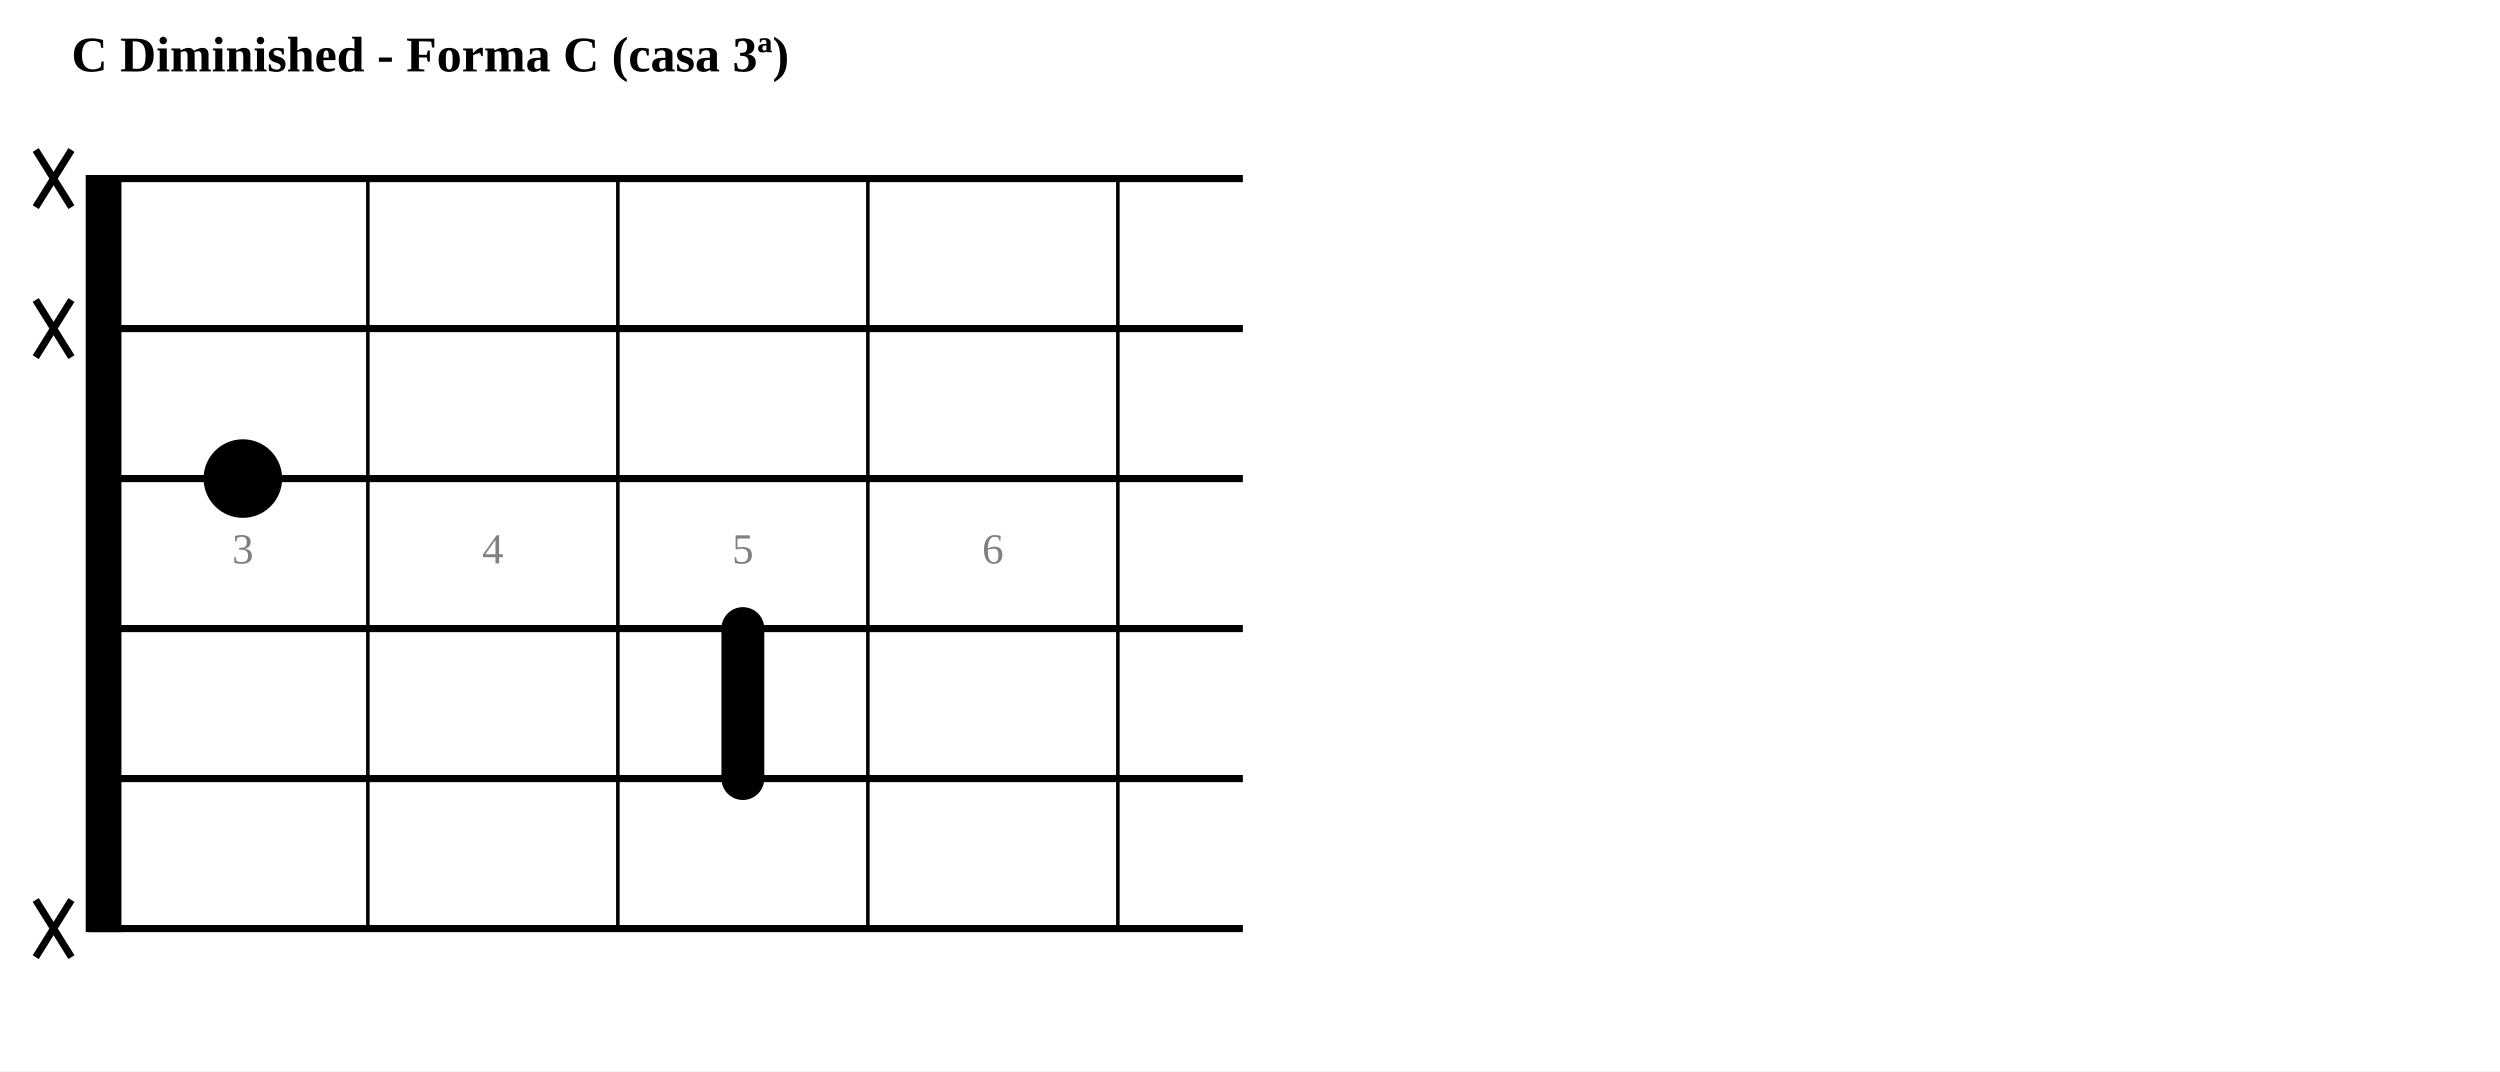
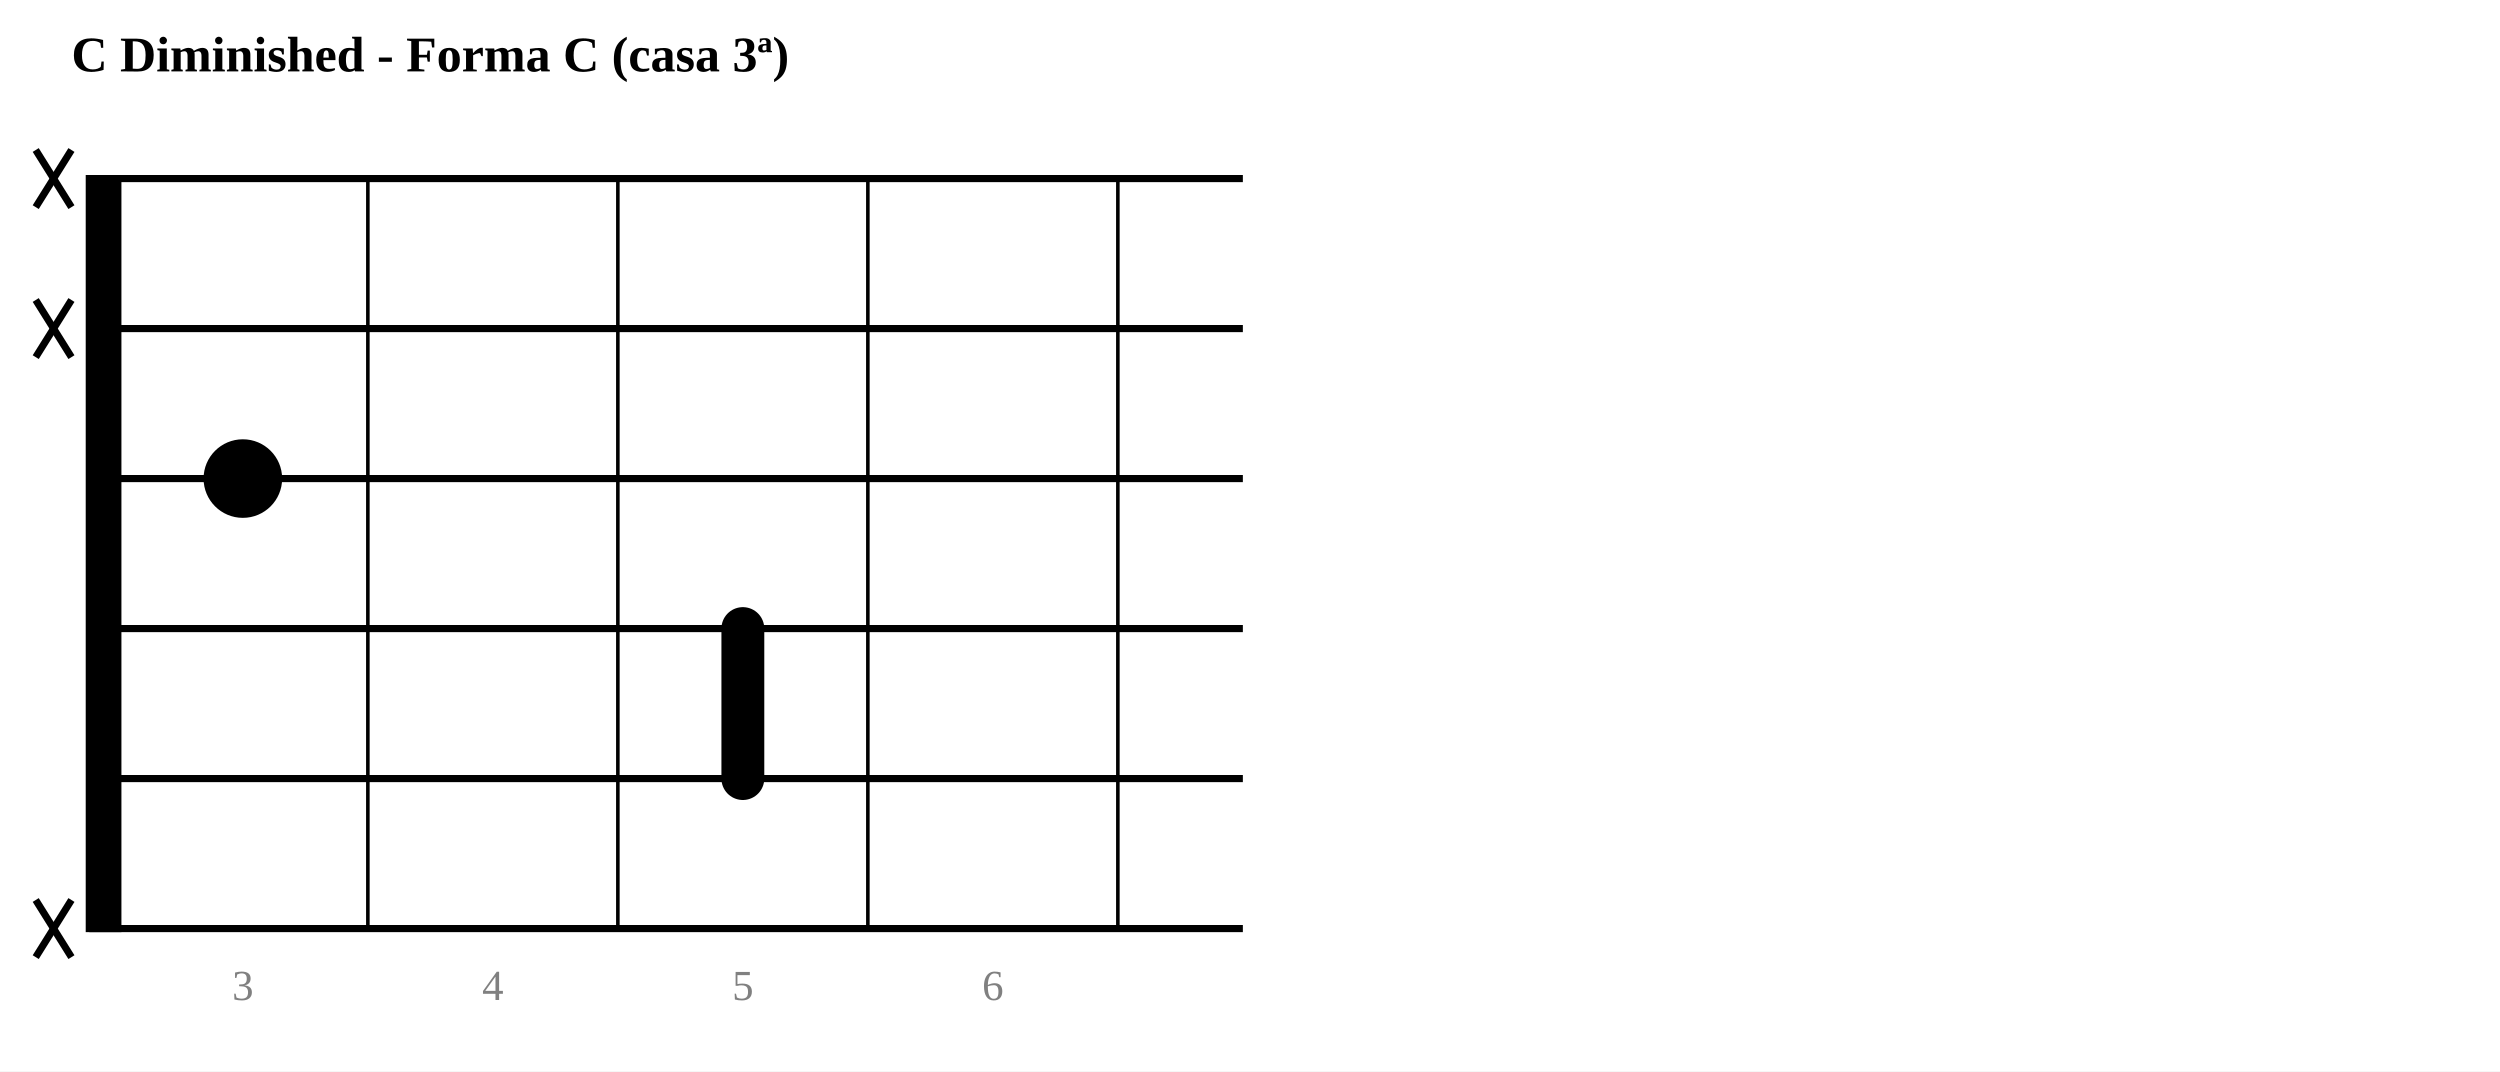
<svg xmlns="http://www.w3.org/2000/svg" width="700" height="300">
  <rect width="700" height="300" fill="white" />
  <text x="20" y="20" text-anchor="start" font-size="14" font-weight="bold">C Diminished - Forma C (casa 3ª)</text>
  <rect x="25" y="50" width="8" height="210.0" fill="black" stroke="black" stroke-width="2" />
  <line x1="25" y1="50.0" x2="348.0" y2="50.0" stroke="black" stroke-width="2" />
  <line x1="25" y1="92.0" x2="348.0" y2="92.0" stroke="black" stroke-width="2" />
  <line x1="25" y1="134.0" x2="348.0" y2="134.0" stroke="black" stroke-width="2" />
  <line x1="25" y1="176.0" x2="348.0" y2="176.0" stroke="black" stroke-width="2" />
  <line x1="25" y1="218.0" x2="348.0" y2="218.0" stroke="black" stroke-width="2" />
  <line x1="25" y1="260.0" x2="348.0" y2="260.0" stroke="black" stroke-width="2" />
  <line x1="103" y1="50" x2="103" y2="260.0" stroke="black" stroke-width="1" />
  <line x1="173" y1="50" x2="173" y2="260.0" stroke="black" stroke-width="1" />
  <line x1="243" y1="50" x2="243" y2="260.0" stroke="black" stroke-width="1" />
  <line x1="313" y1="50" x2="313" y2="260.0" stroke="black" stroke-width="1" />
-   <text x="68.0" y="155.0" text-anchor="middle" font-size="12" fill="gray" dominant-baseline="middle">3</text>
-   <text x="138.0" y="155.0" text-anchor="middle" font-size="12" fill="gray" dominant-baseline="middle">4</text>
-   <text x="208.0" y="155.0" text-anchor="middle" font-size="12" fill="gray" dominant-baseline="middle">5</text>
-   <text x="278.0" y="155.0" text-anchor="middle" font-size="12" fill="gray" dominant-baseline="middle">6</text>
+   <text x="68.0" y="280.0" text-anchor="middle" font-size="12" fill="gray">3</text>
+   <text x="138.0" y="280.0" text-anchor="middle" font-size="12" fill="gray">4</text>
+   <text x="208.0" y="280.0" text-anchor="middle" font-size="12" fill="gray">5</text>
+   <text x="278.0" y="280.0" text-anchor="middle" font-size="12" fill="gray">6</text>
  <line x1="208.0" y1="176.0" x2="208.0" y2="218.0" stroke="black" stroke-width="12" stroke-linecap="round" />
  <line x1="10" y1="42.0" x2="20" y2="58.0" stroke="black" stroke-width="2" />
  <line x1="20" y1="42.0" x2="10" y2="58.0" stroke="black" stroke-width="2" />
  <line x1="10" y1="84.0" x2="20" y2="100.0" stroke="black" stroke-width="2" />
  <line x1="20" y1="84.0" x2="10" y2="100.0" stroke="black" stroke-width="2" />
  <circle cx="68.0" cy="134.0" r="10" fill="black" stroke="black" stroke-width="2" />
  <line x1="10" y1="252.0" x2="20" y2="268.0" stroke="black" stroke-width="2" />
  <line x1="20" y1="252.0" x2="10" y2="268.0" stroke="black" stroke-width="2" />
</svg>
